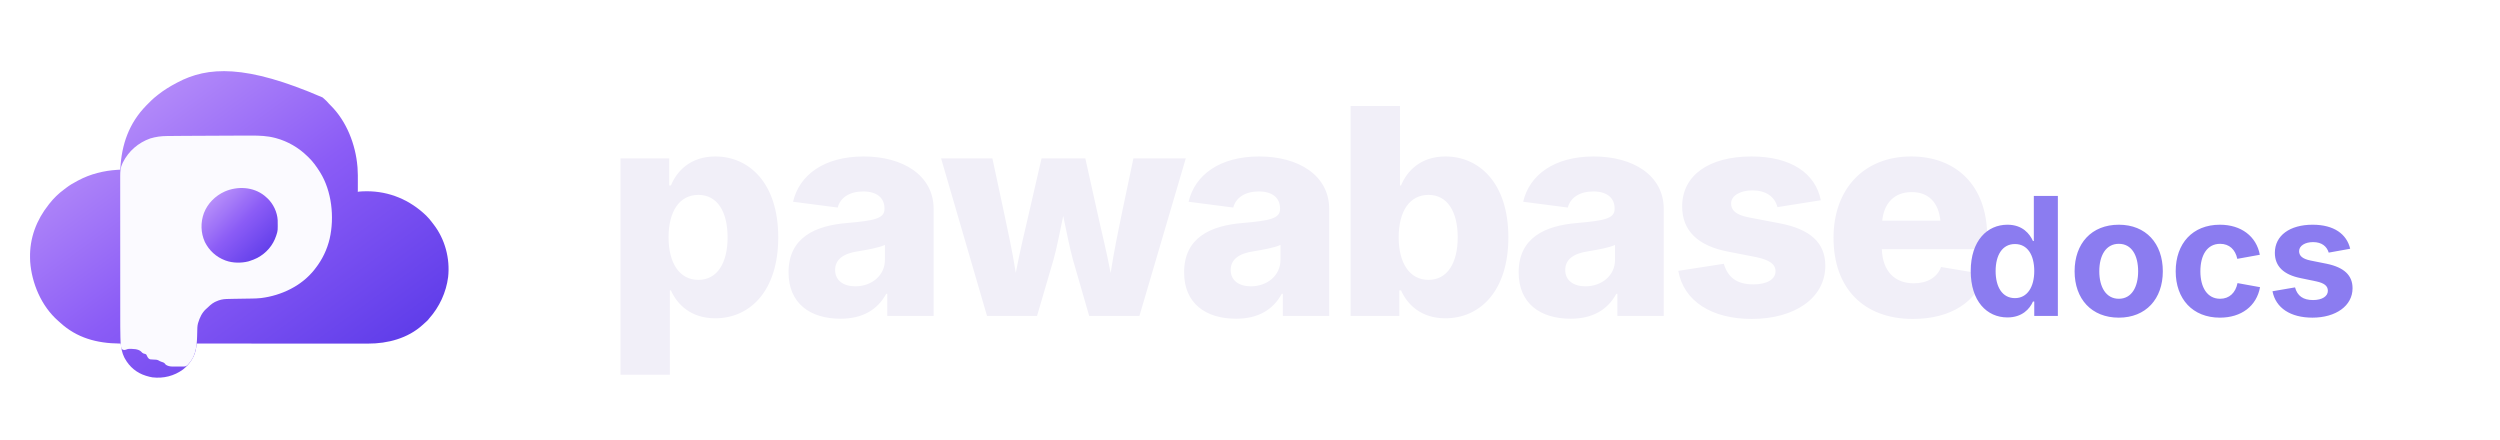
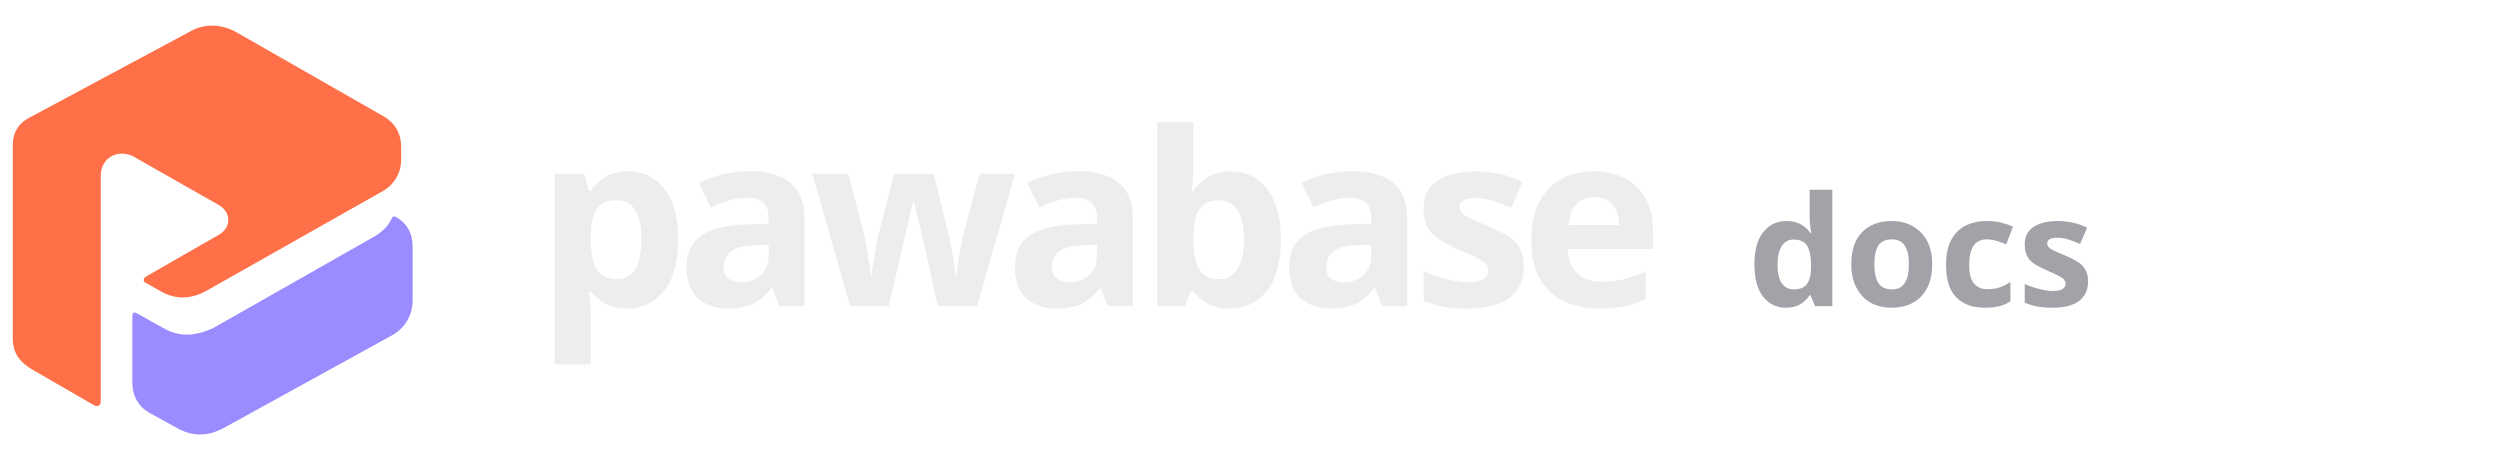
- <svg xmlns="http://www.w3.org/2000/svg" viewBox="0 0 182 32" height="32">
-   <defs>
-     <linearGradient id="pawaGrad" x1="0%" y1="0%" x2="100%" y2="100%">
-       <stop offset="0%" stop-color="#c9a4fb" />
-       <stop offset="50%" stop-color="#8b5cf6" />
-       <stop offset="100%" stop-color="#5334e6" />
-     </linearGradient>
-   </defs>
-   <g transform="scale(0.0280702) translate(-66,-4)">
-     <path d="M0 0 C1.37 1.20 2.75 2.39 4.14 3.58 C8.38 7.25 12.15 11.05 15.77 15.34 C17.56 17.38 19.44 19.25 21.39 21.14 C62.44 61.88 85.79 122.38 90.51 179.33 C90.56 179.85 90.56 179.85 90.78 182.49 C91.74 195.43 91.62 208.36 91.57 221.33 C91.57 223.66 91.56 226.00 91.56 228.34 C91.55 234.00 91.53 239.66 91.51 245.33 C92.17 245.00 92.83 244.67 93.51 244.33 C96.00 244.09 98.46 243.90 100.95 243.77 C101.70 243.72 102.46 243.68 103.24 243.64 C162.58 240.70 217.22 260.40 261.64 299.83 C263.27 301.32 264.89 302.82 266.51 304.33 C267.25 305.01 267.99 305.70 268.75 306.40 C274.87 312.29 280.06 318.78 285.16 325.54 C286.02 326.68 286.89 327.81 287.77 328.94 C317.60 367.28 331.04 417.77 325.74 465.86 C320.58 505.85 303.20 543.30 276.51 573.33 C276.17 573.76 276.17 573.76 274.43 575.97 C272.71 578.09 271.03 579.77 268.95 581.52 C265.67 584.30 262.52 587.19 259.39 590.14 C221.14 624.86 169.04 638.53 118.45 638.45 C116.53 638.45 114.60 638.45 112.68 638.45 C107.42 638.45 102.15 638.45 96.89 638.44 C91.21 638.44 85.52 638.44 79.84 638.44 C69.99 638.44 60.15 638.44 50.31 638.43 C36.08 638.43 21.85 638.42 7.63 638.42 C-15.46 638.42 -38.55 638.41 -61.64 638.40 C-84.06 638.39 -106.48 638.39 -128.91 638.38 C-129.60 638.38 -130.29 638.38 -131.00 638.38 C-137.95 638.38 -144.89 638.38 -151.84 638.38 C-210.06 638.37 -268.27 638.35 -326.49 638.33 C-326.61 639.40 -326.73 640.46 -326.85 641.56 C-327.02 642.99 -327.19 644.42 -327.36 645.86 C-327.43 646.56 -327.51 647.25 -327.59 647.98 C-330.34 670.99 -343.67 691.04 -361.49 705.33 C-384.77 722.47 -412.40 729.33 -441.10 726.03 C-446.34 725.19 -451.41 723.88 -456.49 722.33 C-457.17 722.12 -457.85 721.92 -458.55 721.71 C-482.02 714.44 -500.68 698.82 -512.49 677.33 C-513.06 676.29 -513.63 675.26 -514.22 674.20 C-519.91 662.96 -521.99 650.72 -523.49 638.33 C-524.54 638.32 -525.59 638.31 -526.67 638.30 C-585.13 637.69 -637.32 623.91 -681.09 583.54 C-682.71 582.04 -684.35 580.57 -686.01 579.12 C-729.03 541.40 -754.10 482.35 -758.24 426.02 C-758.35 423.45 -758.43 420.89 -758.49 418.33 C-758.51 417.57 -758.53 416.81 -758.55 416.02 C-759.78 365.13 -742.00 317.93 -710.49 278.33 C-709.84 277.47 -709.19 276.62 -708.52 275.74 C-697.65 261.76 -684.49 249.01 -670.19 238.58 C-668.41 237.27 -666.67 235.93 -664.93 234.57 C-655.64 227.45 -645.84 221.75 -635.49 216.33 C-634.82 215.97 -634.16 215.61 -633.47 215.25 C-602.33 198.58 -567.18 189.86 -532.02 187.78 C-531.29 187.74 -530.56 187.69 -529.81 187.65 C-528.04 187.54 -526.26 187.43 -524.49 187.33 C-524.44 186.43 -524.40 185.53 -524.35 184.60 C-521.15 122.17 -501.94 66.88 -457.49 21.33 C-456.83 20.65 -456.17 19.97 -455.49 19.26 C-447.20 10.75 -438.93 2.56 -429.49 -4.67 C-428.55 -5.43 -427.60 -6.19 -426.63 -6.97 C-411.68 -18.85 -395.36 -28.77 -378.49 -37.67 C-377.82 -38.03 -377.16 -38.38 -376.48 -38.74 C-297.79 -80.44 -199.15 -86.26 0 0 Z " fill="url(#pawaGrad)" transform="translate(902.4883,256.6719)" />
-     <path d="M0 0 C0.77 -0.00 1.54 -0.00 2.33 -0.00 C3.09 -0.01 3.86 -0.01 4.65 -0.01 C10.00 -0.02 15.36 -0.04 20.72 -0.06 C27.30 -0.08 33.89 -0.10 40.48 -0.10 C43.85 -0.10 47.23 -0.10 50.60 -0.12 C71.02 -0.22 91.52 0.59 111.38 5.79 C112.35 6.04 113.32 6.29 114.32 6.55 C144.82 14.83 172.84 31.17 195.38 53.23 C196.30 54.10 197.22 54.97 198.17 55.86 C209.66 66.95 218.92 79.73 227.38 93.23 C227.57 93.53 227.57 93.53 228.53 95.04 C258.88 143.80 266.05 211.79 253.38 267.23 C246.76 295.34 234.22 321.53 216.38 344.23 C215.68 345.15 214.97 346.08 214.25 347.03 C181.02 389.53 128.27 414.73 75.38 421.23 C67.39 422.11 59.45 422.41 51.42 422.51 C50.19 422.53 48.97 422.55 47.70 422.56 C43.80 422.62 39.90 422.68 36.00 422.73 C25.79 422.87 15.59 423.02 5.38 423.23 C4.72 423.24 4.06 423.25 3.38 423.27 C-1.21 423.35 -5.81 423.47 -10.41 423.59 C-11.59 423.62 -12.77 423.64 -13.98 423.67 C-23.97 423.97 -32.60 425.97 -41.62 430.23 C-42.72 430.74 -43.82 431.26 -44.95 431.79 C-52.95 436.06 -59.19 441.95 -65.62 448.23 C-66.28 448.81 -66.94 449.39 -67.61 450.00 C-77.79 459.25 -83.77 472.25 -87.62 485.23 C-87.72 485.55 -87.72 485.55 -88.21 487.16 C-89.97 493.90 -89.97 500.72 -90.08 507.64 C-90.15 511.31 -90.25 514.99 -90.35 518.66 C-90.37 519.39 -90.39 520.13 -90.41 520.88 C-91.20 547.49 -94.19 573.30 -113.62 593.23 C-114.46 594.09 -115.30 594.95 -116.16 595.83 C-120.22 599.16 -124.24 598.93 -129.30 598.86 C-129.76 598.86 -129.76 598.86 -132.10 598.86 C-134.05 598.86 -136.00 598.85 -137.95 598.82 C-140.91 598.79 -143.88 598.80 -146.84 598.82 C-148.74 598.82 -150.64 598.81 -152.55 598.79 C-153.42 598.80 -154.30 598.80 -155.20 598.81 C-161.31 598.69 -166.37 597.44 -171.62 594.23 C-172.24 593.40 -172.86 592.58 -173.50 591.73 C-176.43 588.28 -179.61 587.57 -183.85 586.20 C-186.28 585.35 -188.09 584.40 -190.25 583.04 C-194.42 580.78 -198.55 580.92 -203.18 580.79 C-212.40 580.49 -212.40 580.49 -215.93 578.16 C-218.29 575.59 -219.19 574.18 -220.50 571.10 C-222.08 567.48 -222.08 567.48 -224.55 566.33 C-226.11 565.91 -227.67 565.52 -229.24 565.13 C-232.16 564.02 -233.36 562.54 -235.43 560.23 C-243.25 552.70 -257.33 552.97 -267.67 553.09 C-270.11 553.26 -272.08 553.88 -274.31 554.85 C-277.58 556.07 -278.47 556.26 -282.06 555.54 C-284.62 554.23 -284.62 554.23 -286.62 552.23 C-288.86 543.72 -289.03 534.84 -289.24 526.09 C-289.28 524.70 -289.31 523.31 -289.35 521.91 C-289.80 504.39 -289.77 486.85 -289.77 469.32 C-289.77 464.23 -289.77 459.15 -289.78 454.06 C-289.79 444.15 -289.79 434.24 -289.79 424.33 C-289.79 416.28 -289.79 408.22 -289.79 400.17 C-289.80 377.28 -289.81 354.39 -289.81 331.49 C-289.81 330.27 -289.81 329.04 -289.81 327.77 C-289.81 326.54 -289.81 325.31 -289.81 324.05 C-289.81 304.06 -289.82 284.06 -289.83 264.07 C-289.84 243.49 -289.85 222.91 -289.85 202.32 C-289.85 190.79 -289.85 179.25 -289.86 167.72 C-289.87 157.92 -289.87 148.12 -289.87 138.32 C-289.86 133.32 -289.86 128.33 -289.87 123.33 C-289.88 118.76 -289.88 114.18 -289.87 109.61 C-289.87 107.96 -289.87 106.30 -289.88 104.65 C-289.91 92.90 -289.25 82.55 -284.00 71.85 C-283.64 71.12 -283.29 70.39 -282.93 69.64 C-268.37 40.19 -242.80 18.16 -211.93 7.29 C-198.01 3.03 -183.67 1.12 -169.14 1.02 C-168.23 1.01 -167.33 1.00 -166.40 0.99 C-163.39 0.96 -160.38 0.94 -157.38 0.91 C-155.19 0.89 -153.01 0.87 -150.82 0.85 C-143.61 0.78 -136.40 0.72 -129.18 0.66 C-126.68 0.64 -124.17 0.62 -121.66 0.60 C-81.11 0.28 -40.55 0.07 0 0 Z " fill="#fbfaff" transform="translate(667.6216,355.7729)" />
-     <path d="M0 0 C1.81 1.55 3.60 3.11 5.38 4.69 C5.76 5.03 5.76 5.03 7.71 6.74 C23.00 21.01 33.39 42.72 34.54 63.62 C34.91 90.83 34.91 90.83 31.38 101.69 C31.28 102.00 31.28 102.00 30.77 103.59 C22.60 128.97 5.04 149.25 -18.48 161.65 C-24.99 164.93 -31.66 167.53 -38.62 169.69 C-39.72 170.03 -40.82 170.37 -41.95 170.72 C-59.98 175.24 -82.05 175.02 -99.62 168.69 C-100.30 168.45 -100.97 168.20 -101.66 167.96 C-124.92 159.29 -143.40 142.29 -154.39 120.12 C-165.09 96.41 -165.71 69.86 -156.88 45.50 C-147.07 19.99 -127.28 0.48 -102.62 -10.69 C-69.66 -25.02 -28.73 -22.89 0 0 Z " fill="url(#pawaGrad)" transform="translate(751.625,511.3125)" />
+ <svg xmlns="http://www.w3.org/2000/svg" viewBox="0 0 196 36" role="img" aria-label="Pawabase docs">
+   <g transform="translate(1 2) scale(.075)">
+     <path fill="#FF7049" d="M232 6 386 94c13 7 20 18 20 33v13c0 14-7 26-19 33L203 277c-16 9-32 10-48 1l-16-9c-3-1-3-5 1-7l75-43c13-7 14-23 1-31l-88-50c-16-10-36-1-36 19v236c0 4-3 6-7 4l-64-37C7 352 0 342 0 327V125c0-13 6-23 18-29L184 7c15-9 32-9 48-1Z" />
+     <path fill="#9A8CFF" d="M396 202c1-3 3-3 6-1 10 6 16 16 16 30v56c0 15-7 28-20 36L220 421c-15 8-30 9-46 1l-31-17c-12-7-18-18-18-32v-69c0-4 2-5 5-3l27 15c17 10 34 9 53 0l169-96c8-5 14-11 17-18Z" />
  </g>
-   <text x="44" y="23" font-family="Plus Jakarta Sans, Inter, Segoe UI, Helvetica, Arial, sans-serif" font-size="21" font-weight="800" letter-spacing="-0.8" fill="#f1eff8">pawabase</text>
-   <text x="143" y="23" font-family="Plus Jakarta Sans, Inter, Segoe UI, Helvetica, Arial, sans-serif" font-size="12" font-weight="700" fill="#8b7cf0">docs</text>
+   <text x="42" y="24" fill="#EDEDED" font-family="Plus Jakarta Sans, system-ui, sans-serif" font-size="19" font-weight="700" letter-spacing="-1">pawabase</text>
+   <text x="137" y="24" fill="#A1A3A8" font-family="Plus Jakarta Sans, system-ui, sans-serif" font-size="12" font-weight="600">docs</text>
</svg>
